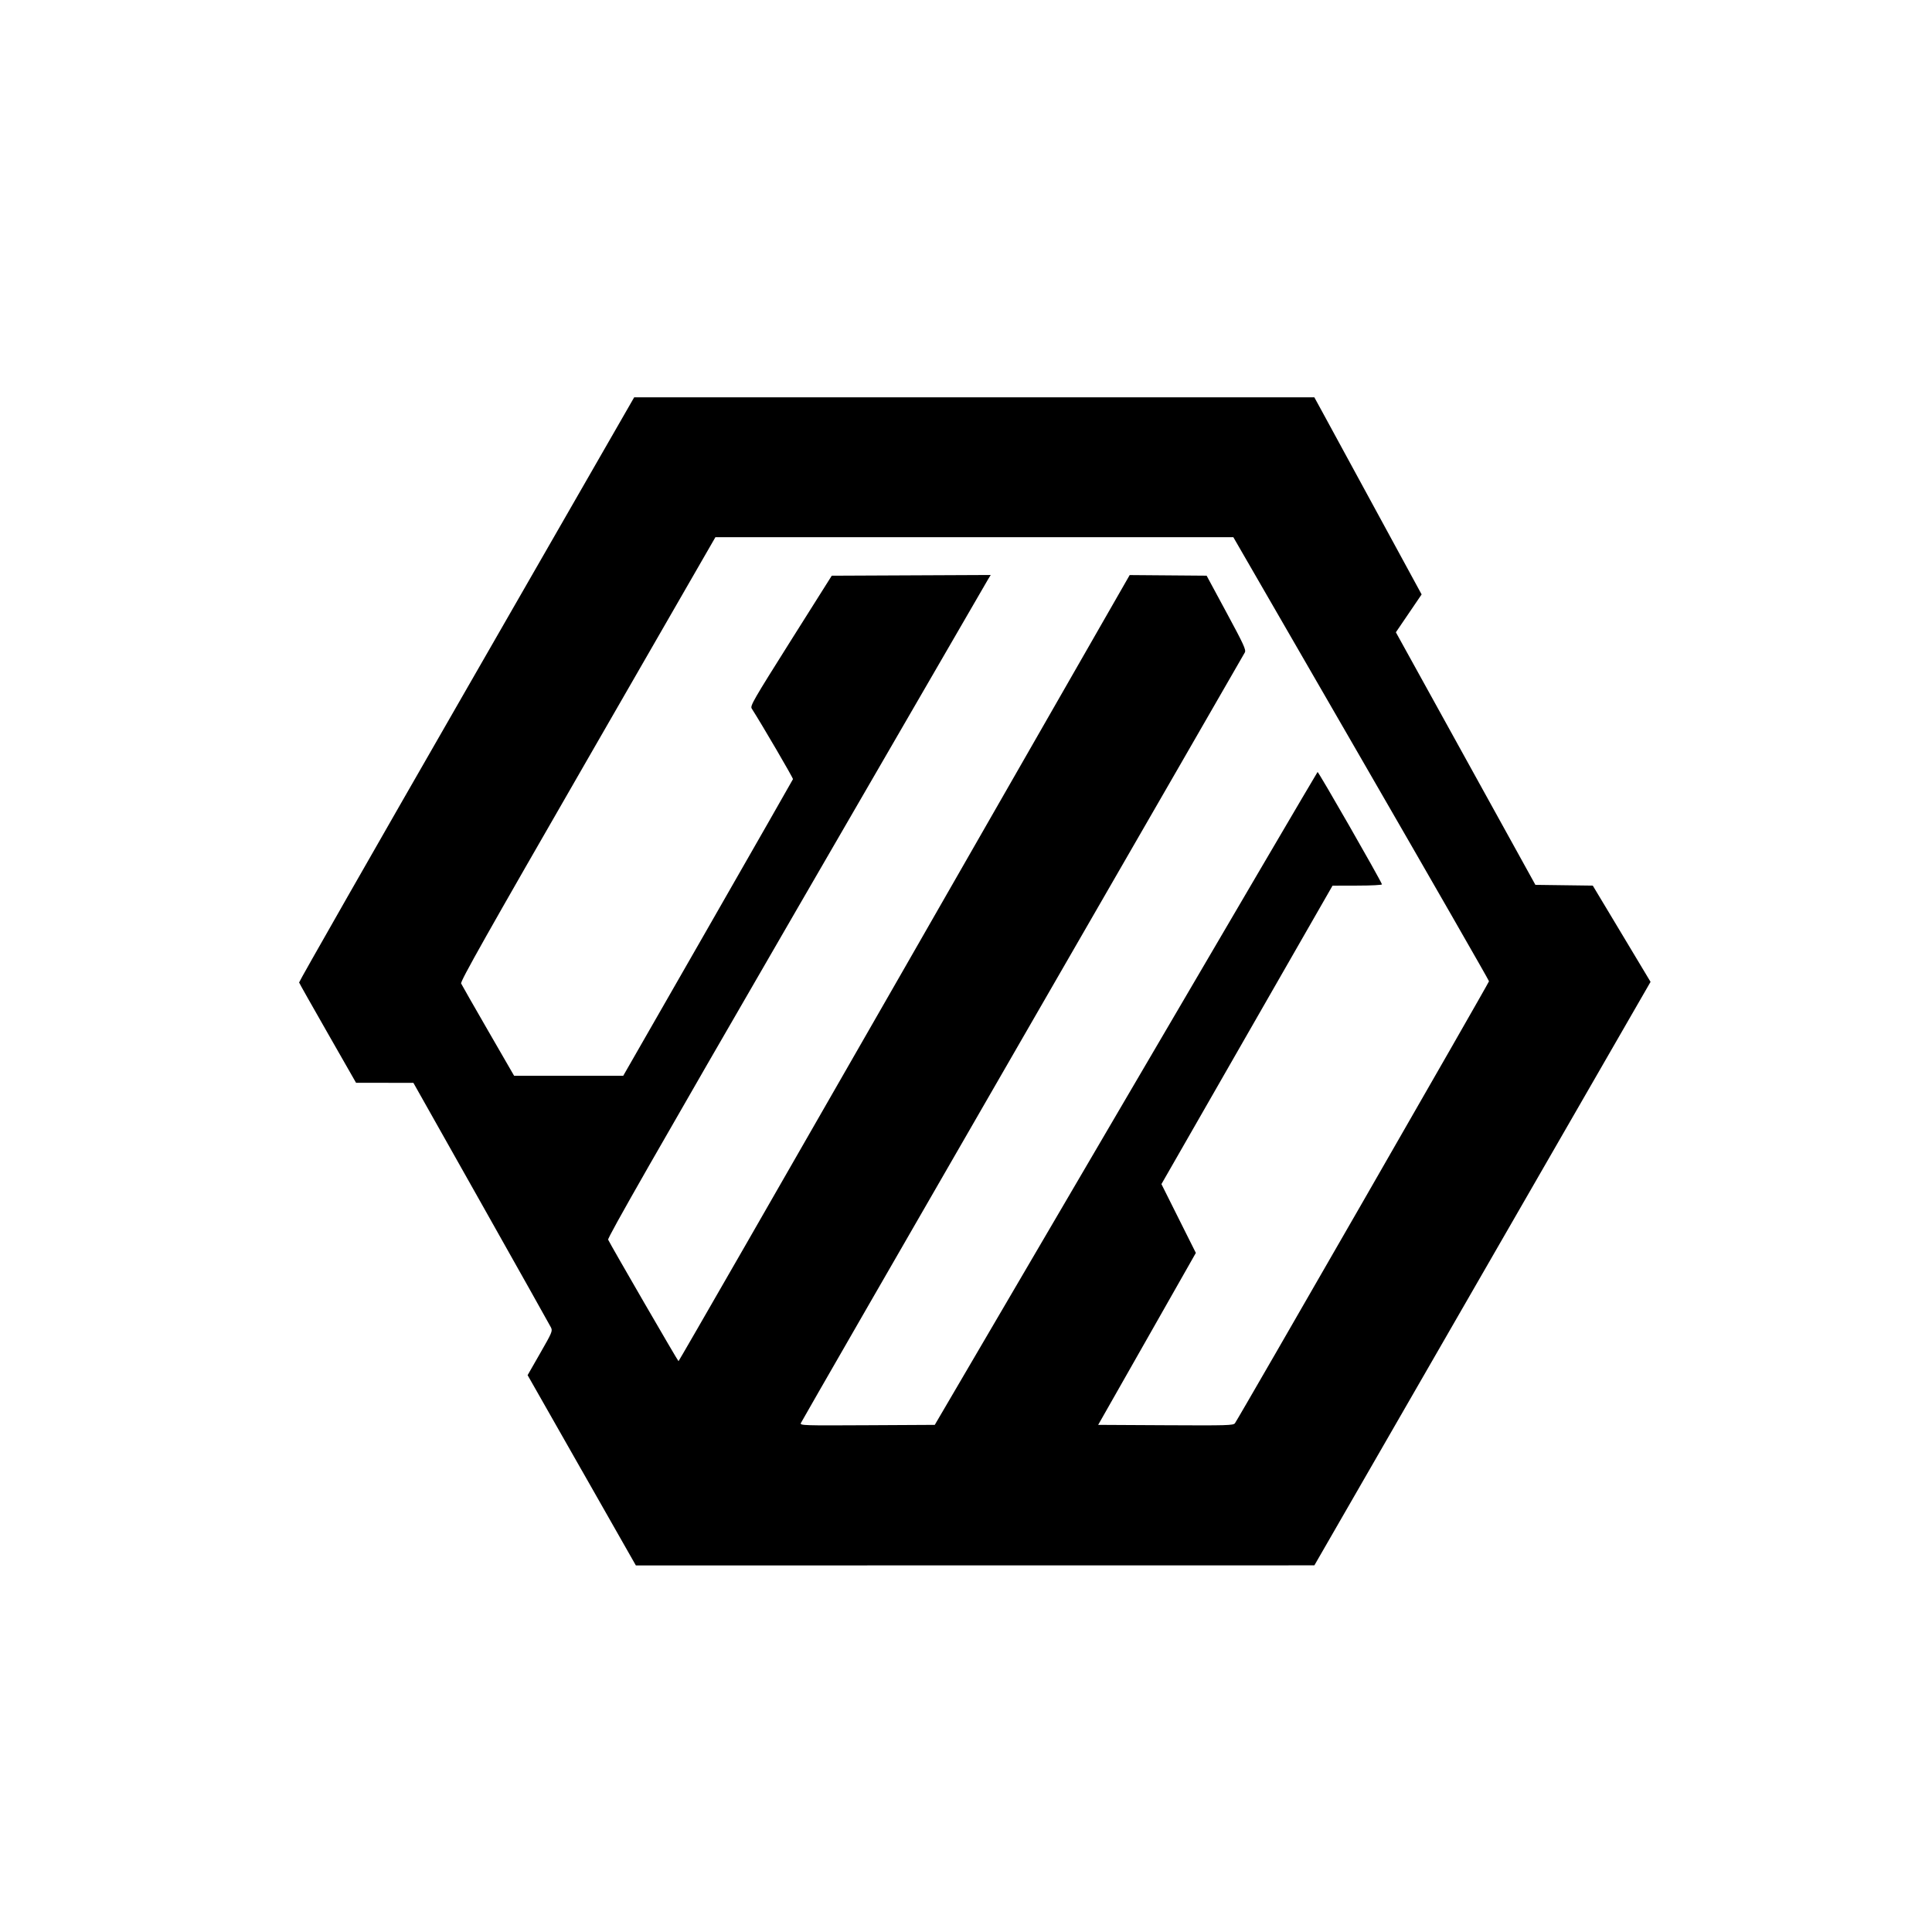
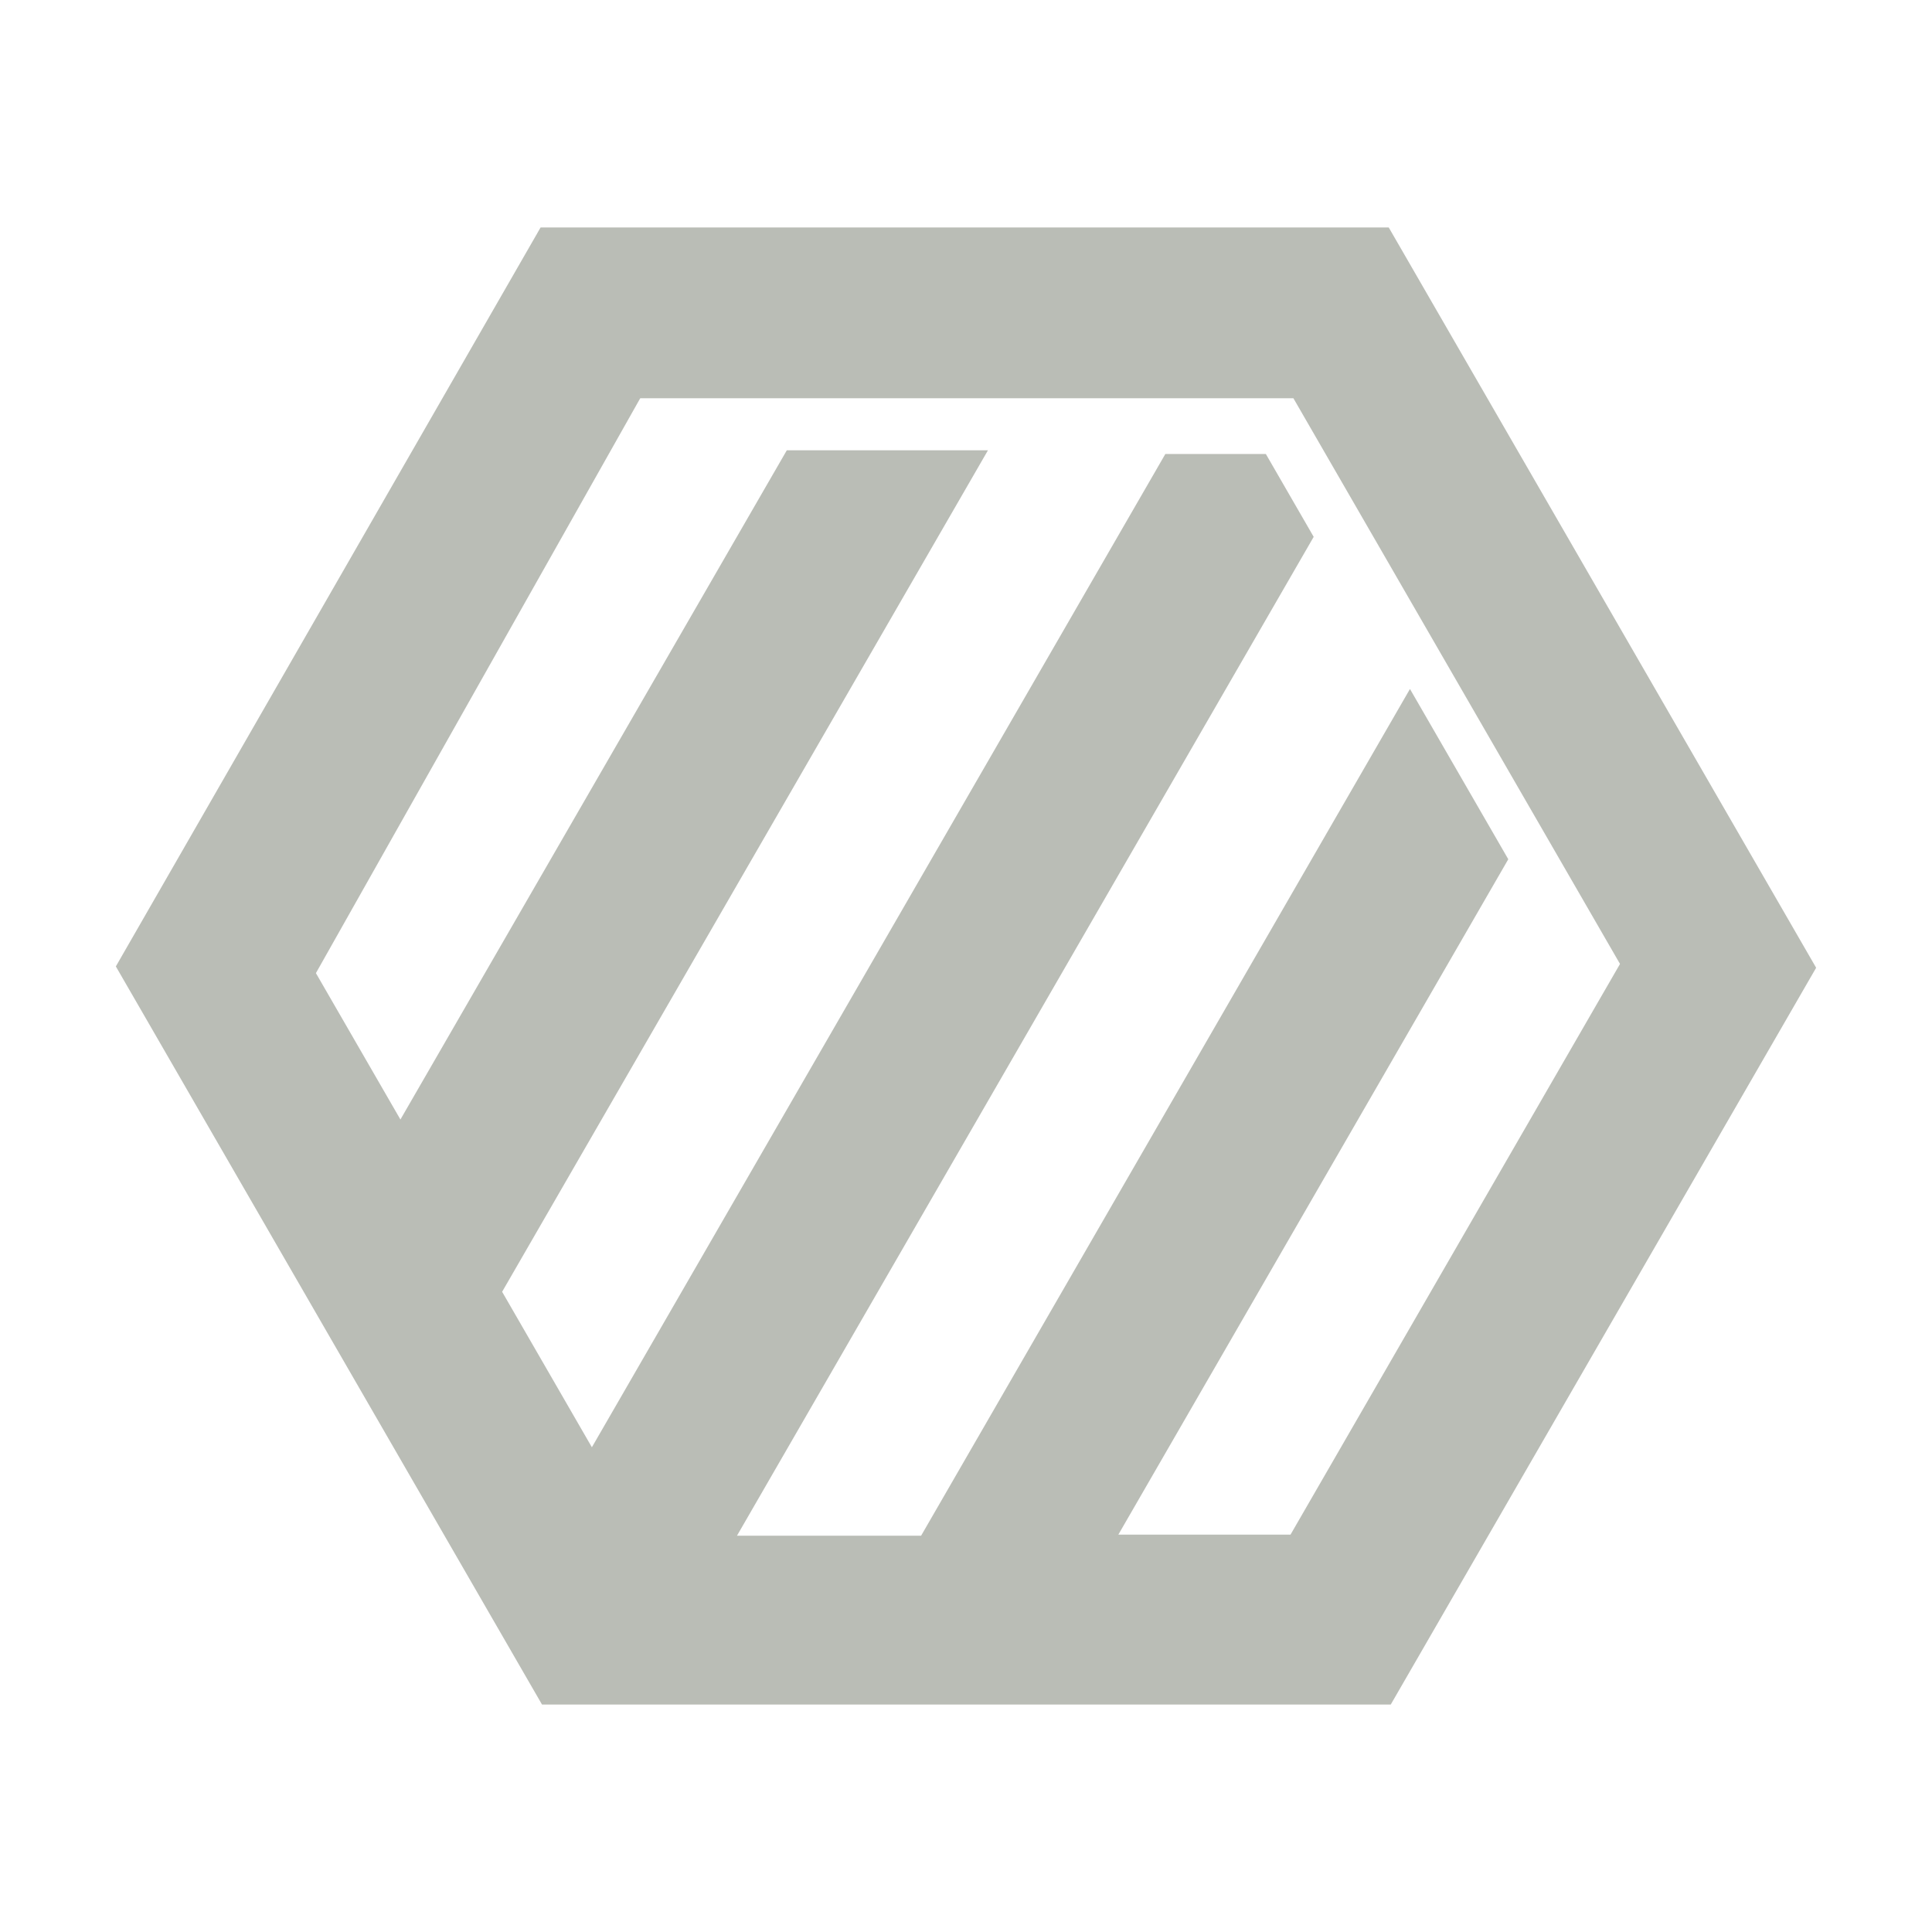
- <svg xmlns="http://www.w3.org/2000/svg" viewBox="0 0 1381 1381">
-   <path d="M415.82 1050.97l-38.68-68 9-15.72c8.53-14.87 8.94-15.85 7.68-18.4-.72-1.47-23.14-41.4-49.82-88.75l-48.5-86.07L275 774l-20.5-.03-20.2-35.36c-11.12-19.44-20.35-35.8-20.5-36.33-.17-.54 53.66-94.87 119.62-209.62L453.32 284h243.1l243.08.02 5.6 10.24c3.06 5.63 20.3 37.33 38.33 70.44l32.75 60.2-9.2 13.53-9.2 13.53 49.86 90.27 49.87 90.27 20.52.27 20.5.27 20.65 34.4 20.64 34.4-120.15 208.54-120.15 208.54-242.5.03-242.5.03-38.68-68zM804.65 785.5C879.7 657.35 941.42 552.2 941.8 551.83c.53-.5 44.32 75.9 46.03 80.3.2.48-7.7.9-17.5.9l-17.83.05-61.16 106.66L830.2 846.4l12.3 24.6 12.3 24.58-34.9 61.46-34.92 61.46 48.26.26c44.26.24 48.36.12 49.5-1.42 2.7-3.7 181.6-314.9 181.6-315.93 0-.6-41.12-72.26-91.38-159.25L881.6 384H511.37l-91.3 158.56c-72.57 126-91.15 158.95-90.45 160.45.48 1.04 9.2 16.3 19.37 33.92l18.5 32.04h78L506 663.4c33.28-58.08 60.65-106 60.82-106.46.25-.66-22.04-38.82-29.5-50.5-1.2-1.88 1.18-6 27.95-48.5l29.27-46.42 56.82-.26 56.8-.26-1.98 3.26c-1.1 1.8-62.82 108.32-137.15 236.72C468.63 824.4 434.1 884.86 434.7 886.12c2.05 4.3 49.86 86.85 50.3 86.86.28 0 72.95-126.43 161.5-280.95l161-280.97 27.5.22 27.5.22 14.22 26.37c12.36 22.9 14.08 26.65 13.1 28.5-.6 1.17-72.12 125.2-158.9 275.63-86.8 150.43-158.1 274.3-158.48 275.26-.63 1.67 1.9 1.75 47.54 1.5l48.2-.26 136.47-233z" />
+ <svg xmlns="http://www.w3.org/2000/svg" version="1.1" id="svg12967" viewBox="0 0 240 240" height="240" width="240">
+   <defs id="defs12969" />
+   <g transform="translate(0,-812.3622)" id="layer1">
+     <path id="path4342" d="m 67.155,840.617 -52.764,91.797 52.939,91.693 105.434,0 52.844,-91.527 -53.094,-91.963 -105.359,0 z m 12.375,21.215 81.139,0 40.574,70.275 -40.93,70.892 -21.387,0 48.438,-83.898 -12.213,-21.152 -60.728,105.185 -22.873,0 71.641,-124.082 -5.941,-10.291 -12.488,0 -71.236,123.385 -11.15,-19.314 60.352,-104.533 -24.988,0 -47.998,83.133 -10.498,-18.186 40.289,-71.414 z" style="display:inline;fill:#babdb6;fill-opacity:1;fill-rule:evenodd;stroke:none;stroke-width:1px;stroke-linecap:butt;stroke-linejoin:miter;stroke-opacity:1" />
+   </g>
</svg>
